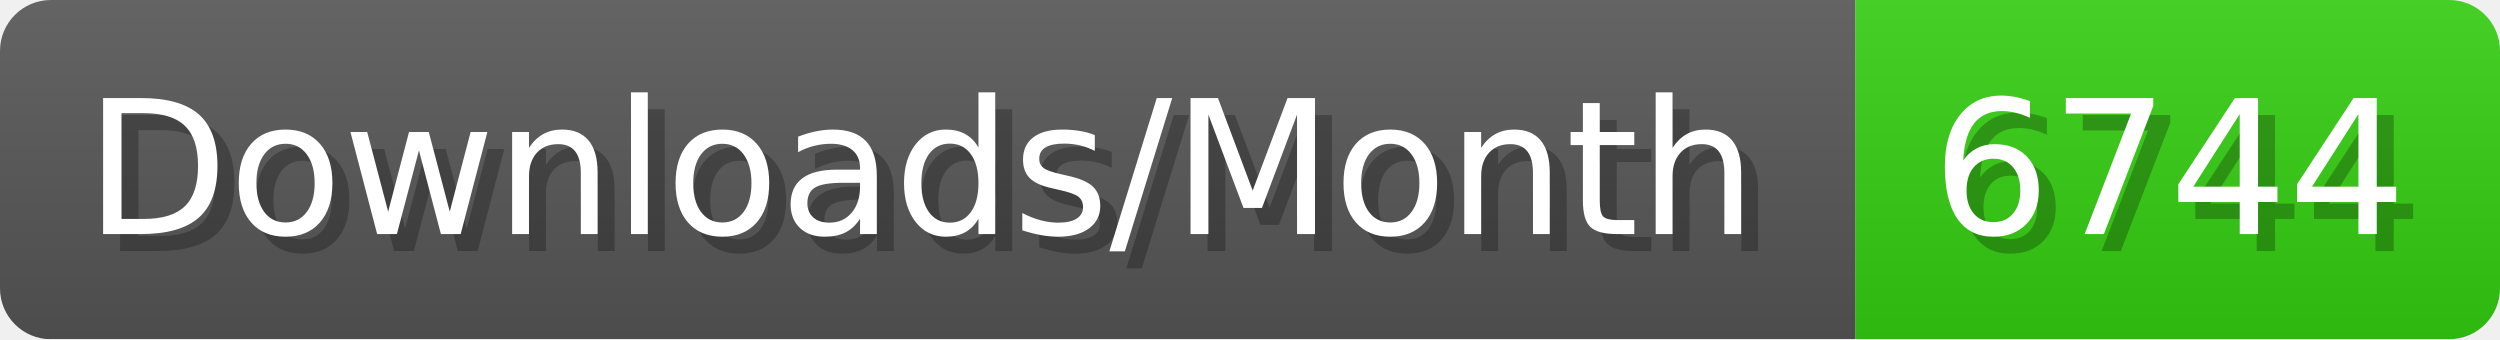
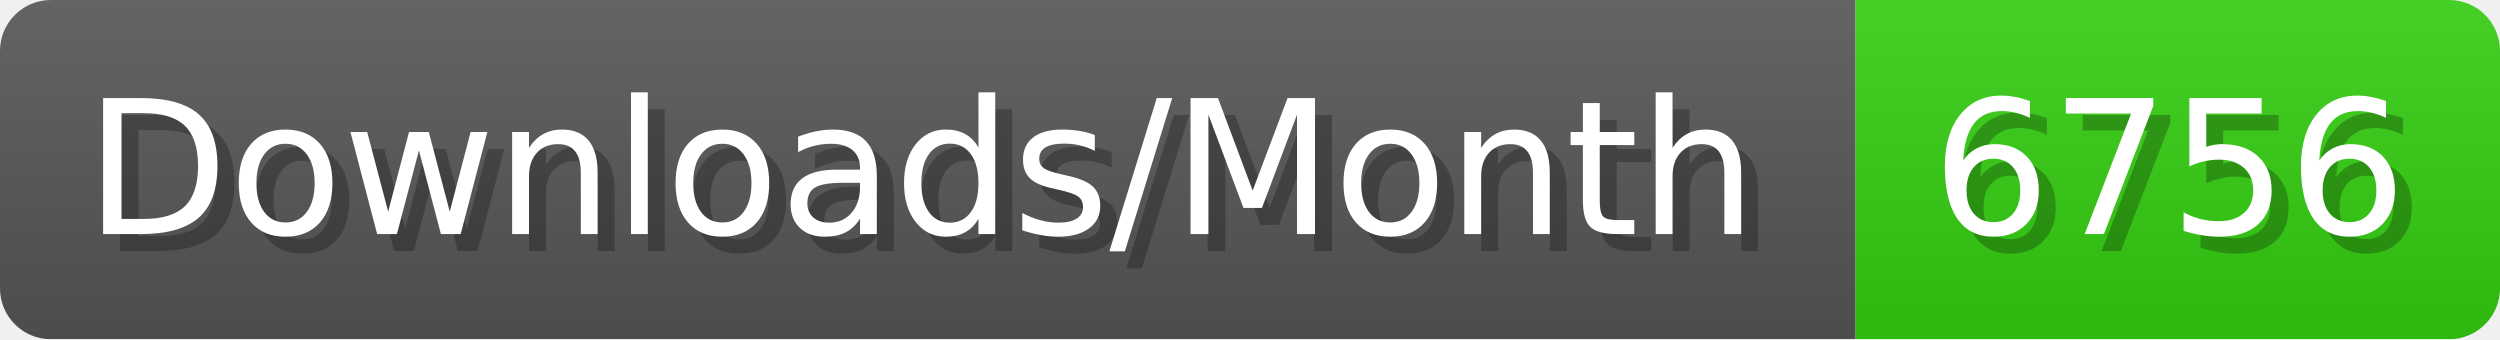
- <svg xmlns="http://www.w3.org/2000/svg" width="147.4" height="20" viewBox="0 0 1474 200" role="img" aria-label="Downloads/Month: 6744">
+ <svg xmlns="http://www.w3.org/2000/svg" width="147.4" height="20" viewBox="0 0 1474 200" role="img" aria-label="Downloads/Month: 6756">
  <linearGradient id="YlXUI" x2="0" y2="100%">
    <stop offset="0" stop-opacity=".1" stop-color="#EEE" />
    <stop offset="1" stop-opacity=".1" />
  </linearGradient>
  <mask id="JHhop">
    <rect width="1474" height="200" rx="30" fill="#FFF" />
  </mask>
  <g mask="url(#JHhop)">
    <rect width="1094" height="200" fill="#555" />
    <rect width="380" height="200" fill="#3C1" x="1094" />
    <rect width="1474" height="200" fill="url(#YlXUI)" />
  </g>
  <g aria-hidden="true" fill="#fff" text-anchor="start" font-family="Verdana,DejaVu Sans,sans-serif" font-size="110">
    <text x="60" y="148" textLength="994" fill="#000" opacity="0.25">Downloads/Month</text>
    <text x="50" y="138" textLength="994">Downloads/Month</text>
-     <text x="1149" y="148" textLength="280" fill="#000" opacity="0.25">6744</text>
-     <text x="1139" y="138" textLength="280">6744</text>
+     <text x="1149" y="148" textLength="280" fill="#000" opacity="0.25">6756</text>
+     <text x="1139" y="138" textLength="280">6756</text>
  </g>
</svg>
